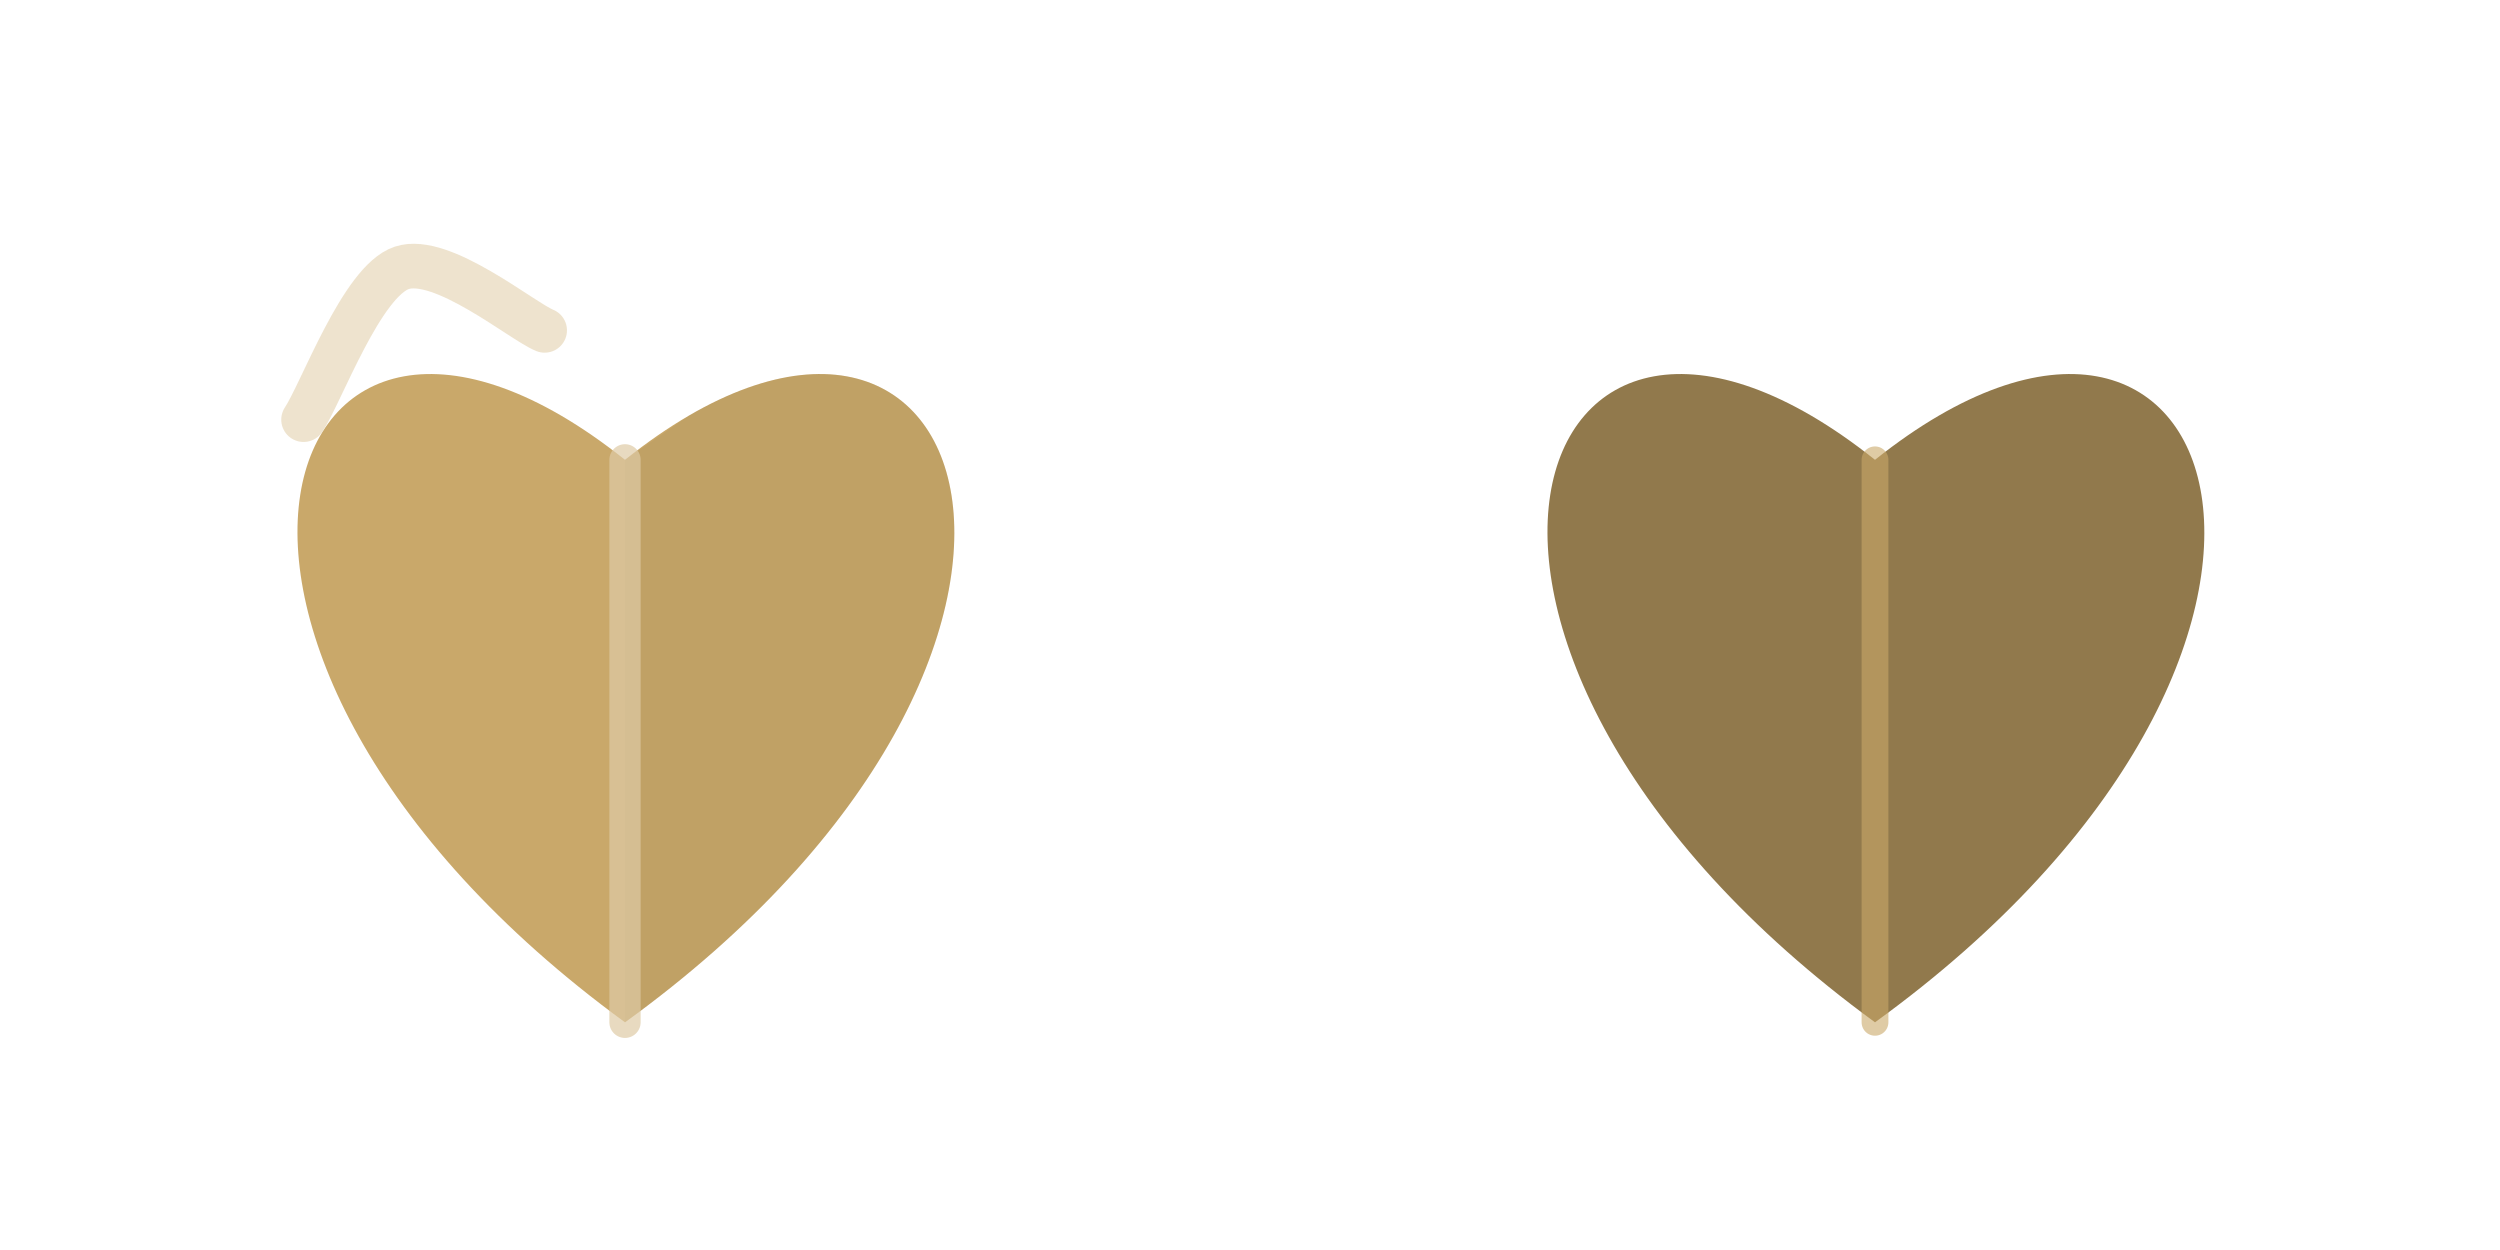
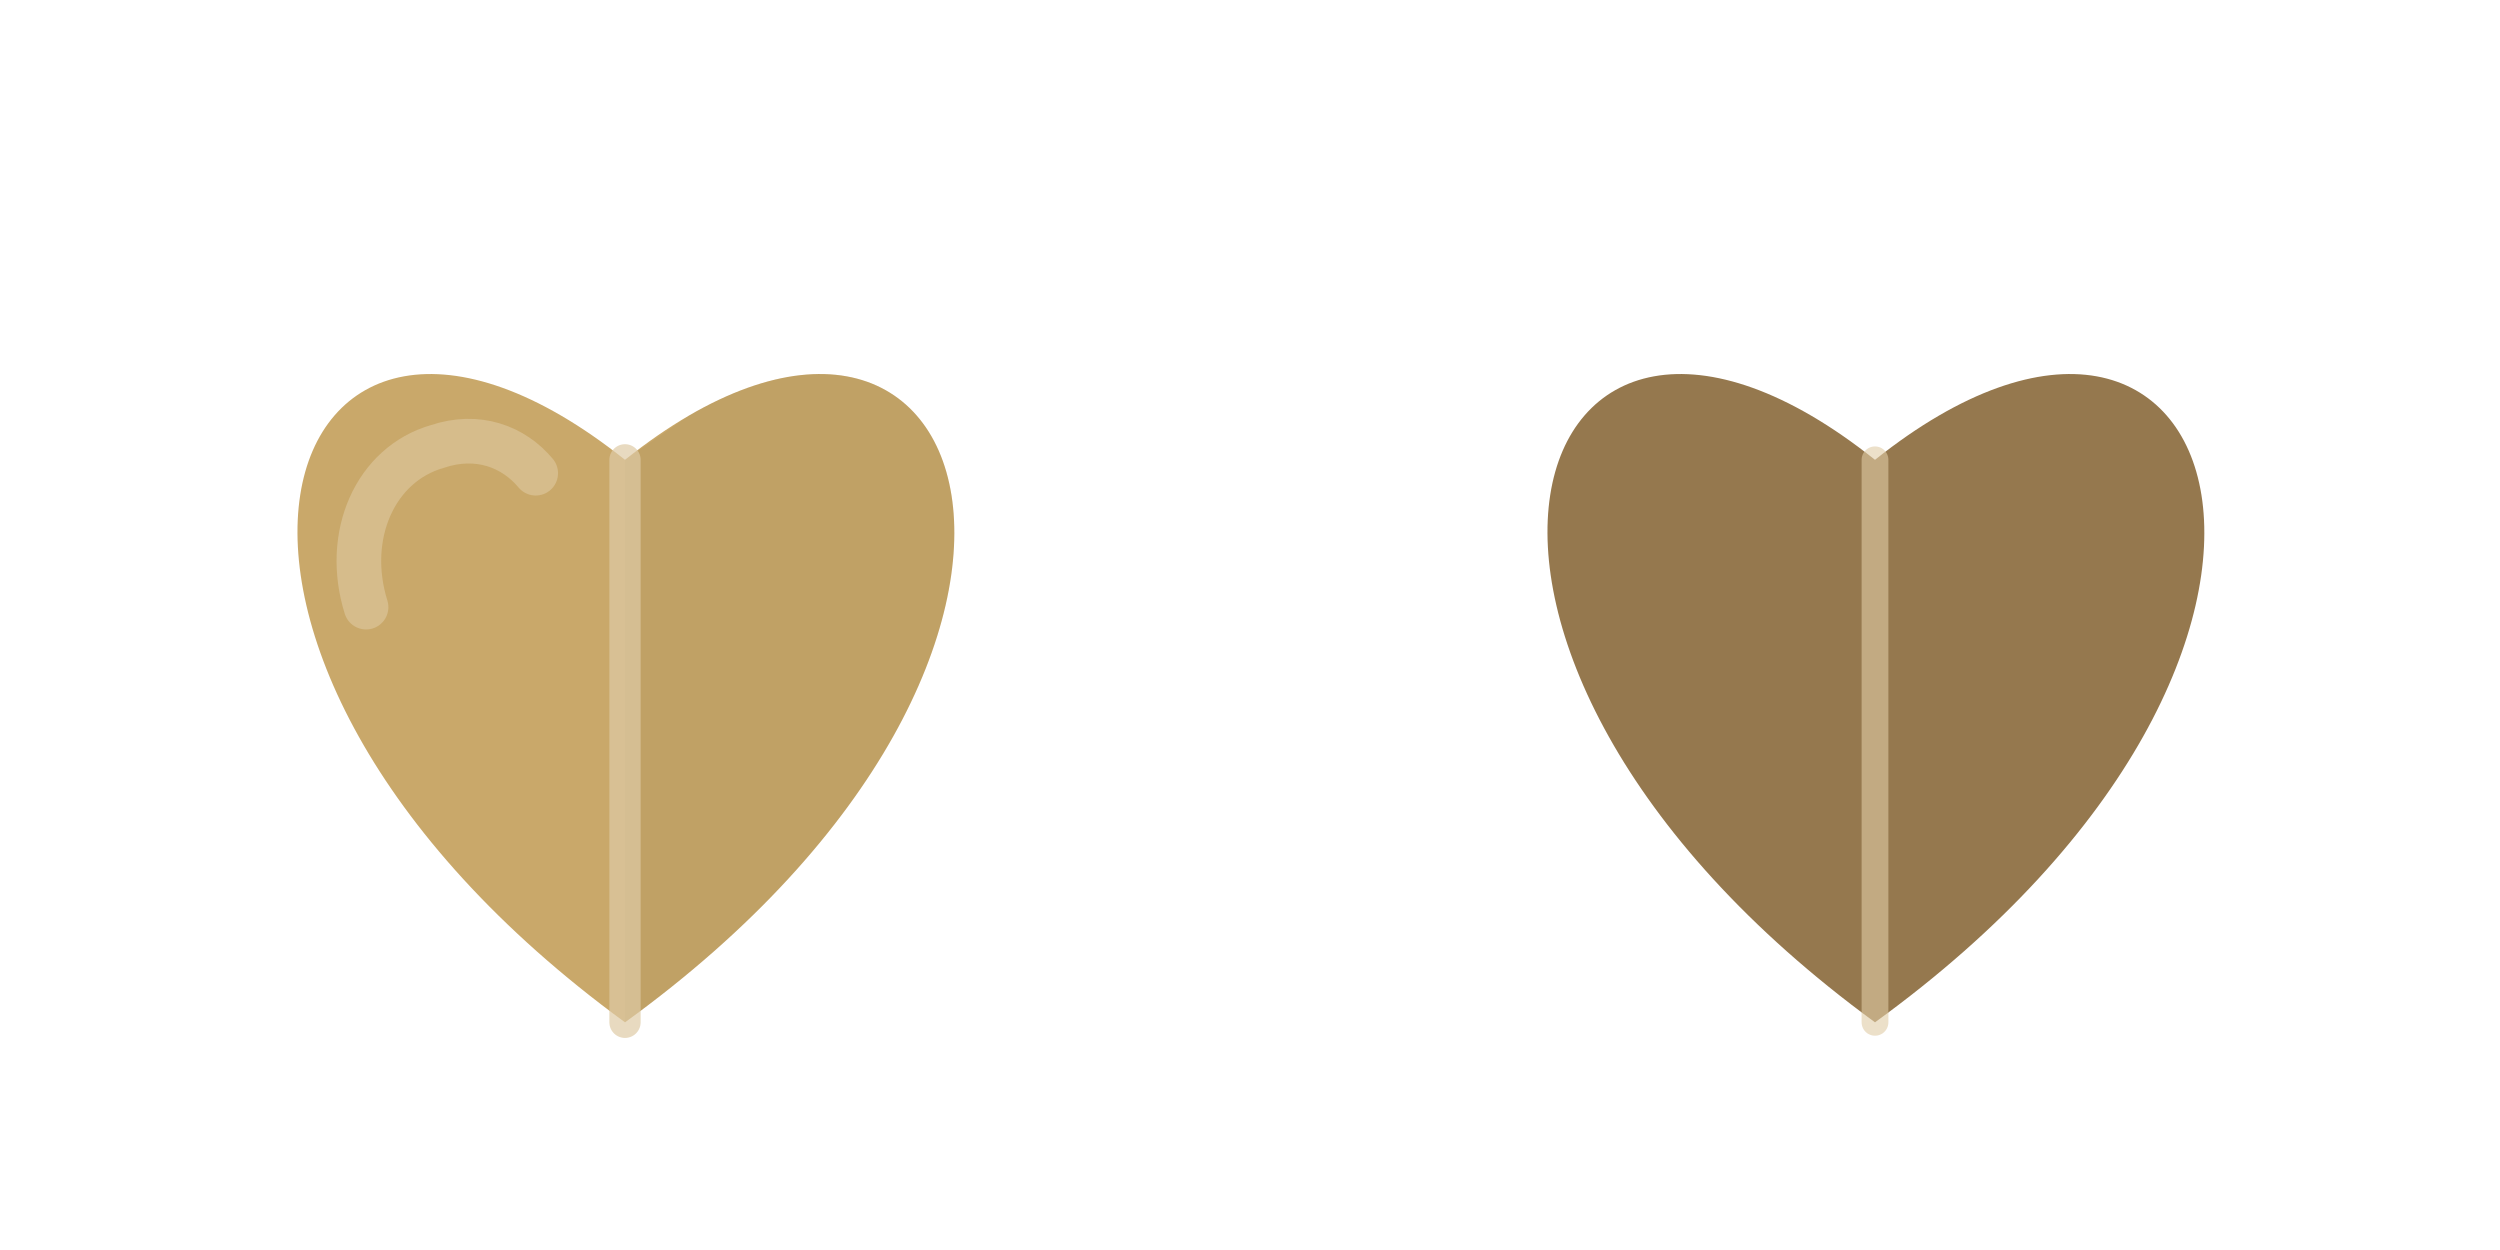
<svg xmlns="http://www.w3.org/2000/svg" viewBox="0 0 56 28" width="224" height="112">
  <g transform="translate(14 14)">
    <path d="M0 8.9C-11.5 0.5 -7.9 -10 0 -3.7C7.9 -10 11.6 0.5 0 8.9Z" fill="#C9A86A" />
    <clipPath id="paper-heart-0-1">
      <path d="M0 8.9C-11.5 0.5 -7.9 -10 0 -3.7C7.9 -10 11.6 0.5 0 8.9Z" />
    </clipPath>
    <path d="M0-3.7L12-12V12H0Z" fill="#91794c" fill-opacity="0.16" clip-path="url(#paper-heart-0-1)" />
    <path d="M0-3.7V8.9" fill="none" stroke="#dfcba6" stroke-width="0.7" stroke-linecap="round" stroke-opacity="0.7" />
-     <path d="M-7.2 -4.6C-6.8 -5.2 -5.9 -7.7 -5 -8C-4.1 -8.3 -2.3 -6.8 -1.8 -6.6" fill="none" stroke="#dfcba6" stroke-width="1" stroke-linecap="round" stroke-opacity="0.55" />
+     <path d="M-5.8 -0.4C-6.3 -2 -5.6 -3.6 -4.2 -4C-3.3 -4.3 -2.5 -4 -2 -3.4" fill="none" stroke="#dfcba6" stroke-width="1" stroke-linecap="round" stroke-opacity="0.55" />
  </g>
  <g transform="translate(42 14)">
-     <path d="M0 8.9C-11.5 0.5 -7.9 -10 0 -3.7C7.9 -10 11.6 0.5 0 8.9Z" fill="#91794c" />
-     <path d="M0-3.7V8.9" fill="none" stroke="#C9A86A" stroke-width="0.6" stroke-linecap="round" stroke-opacity="0.6" />
+     <path d="M0 8.9C-11.5 0.5 -7.9 -10 0 -3.7C7.9 -10 11.6 0.5 0 8.9Z" fill="#8A6A3B" fill-opacity="0.9" />
+     <path d="M0-3.7V8.9" fill="none" stroke="#dfcba6" stroke-width="0.6" stroke-linecap="round" stroke-opacity="0.6" />
  </g>
</svg>
